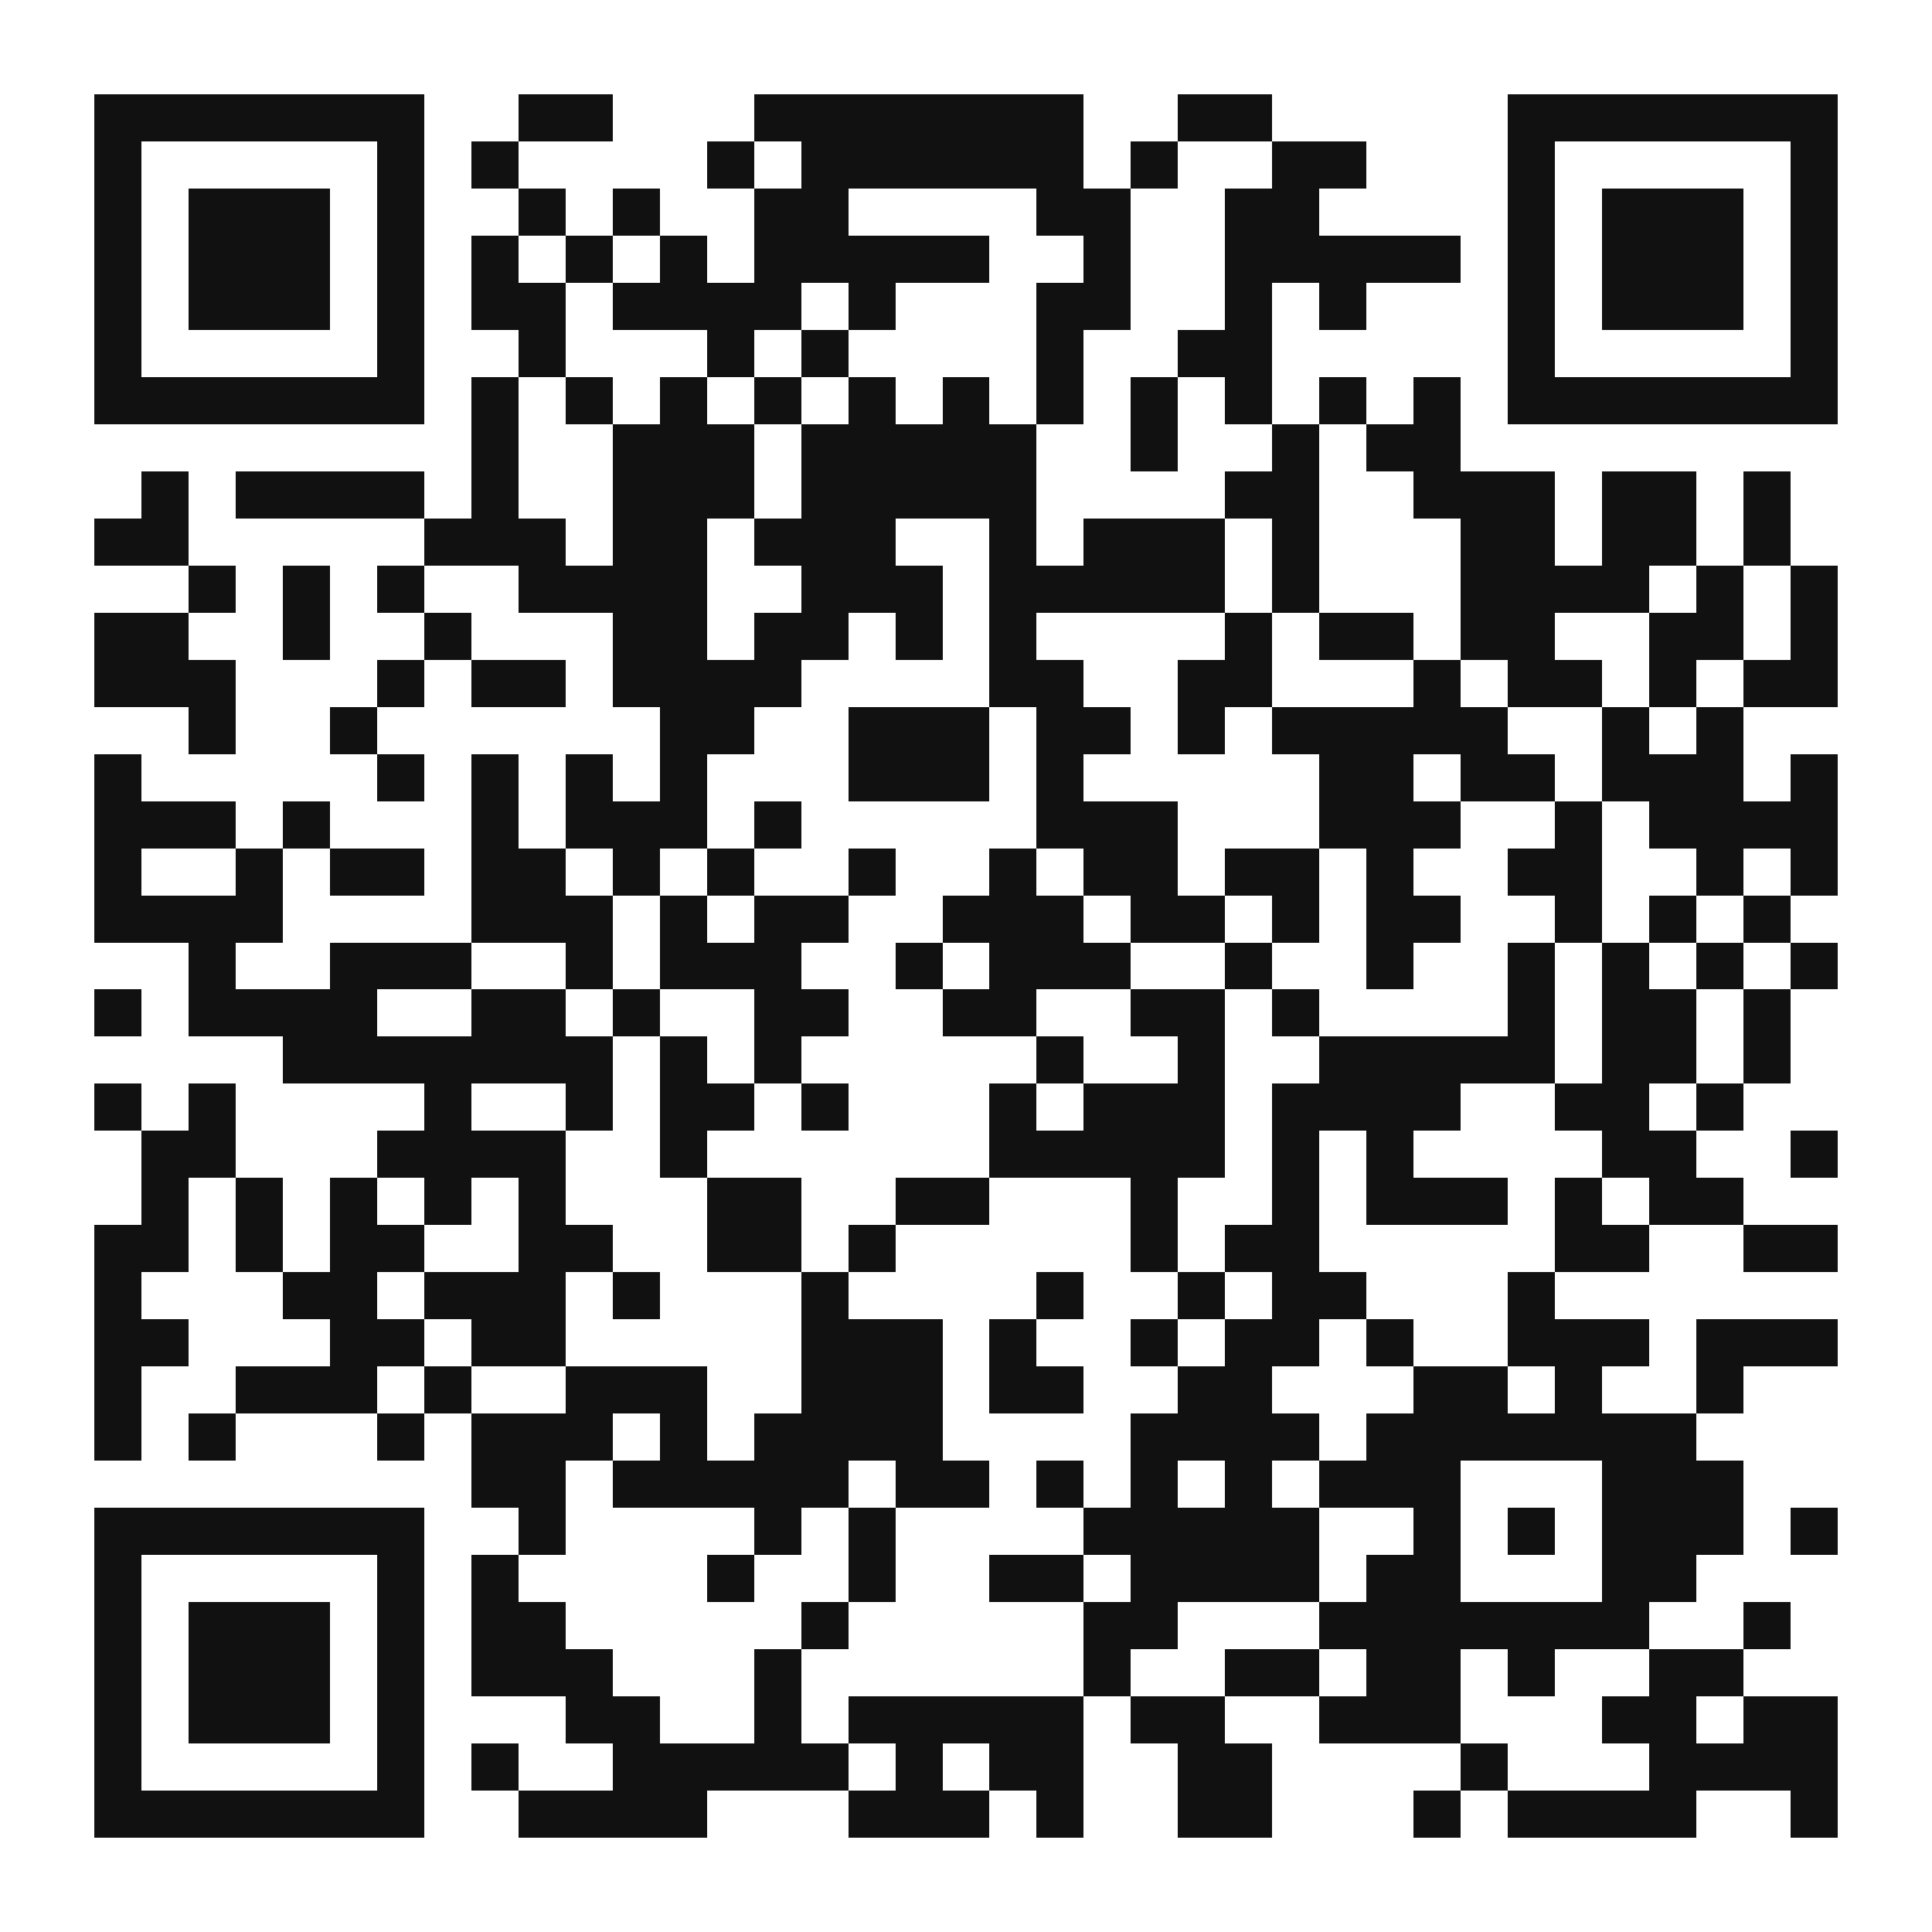
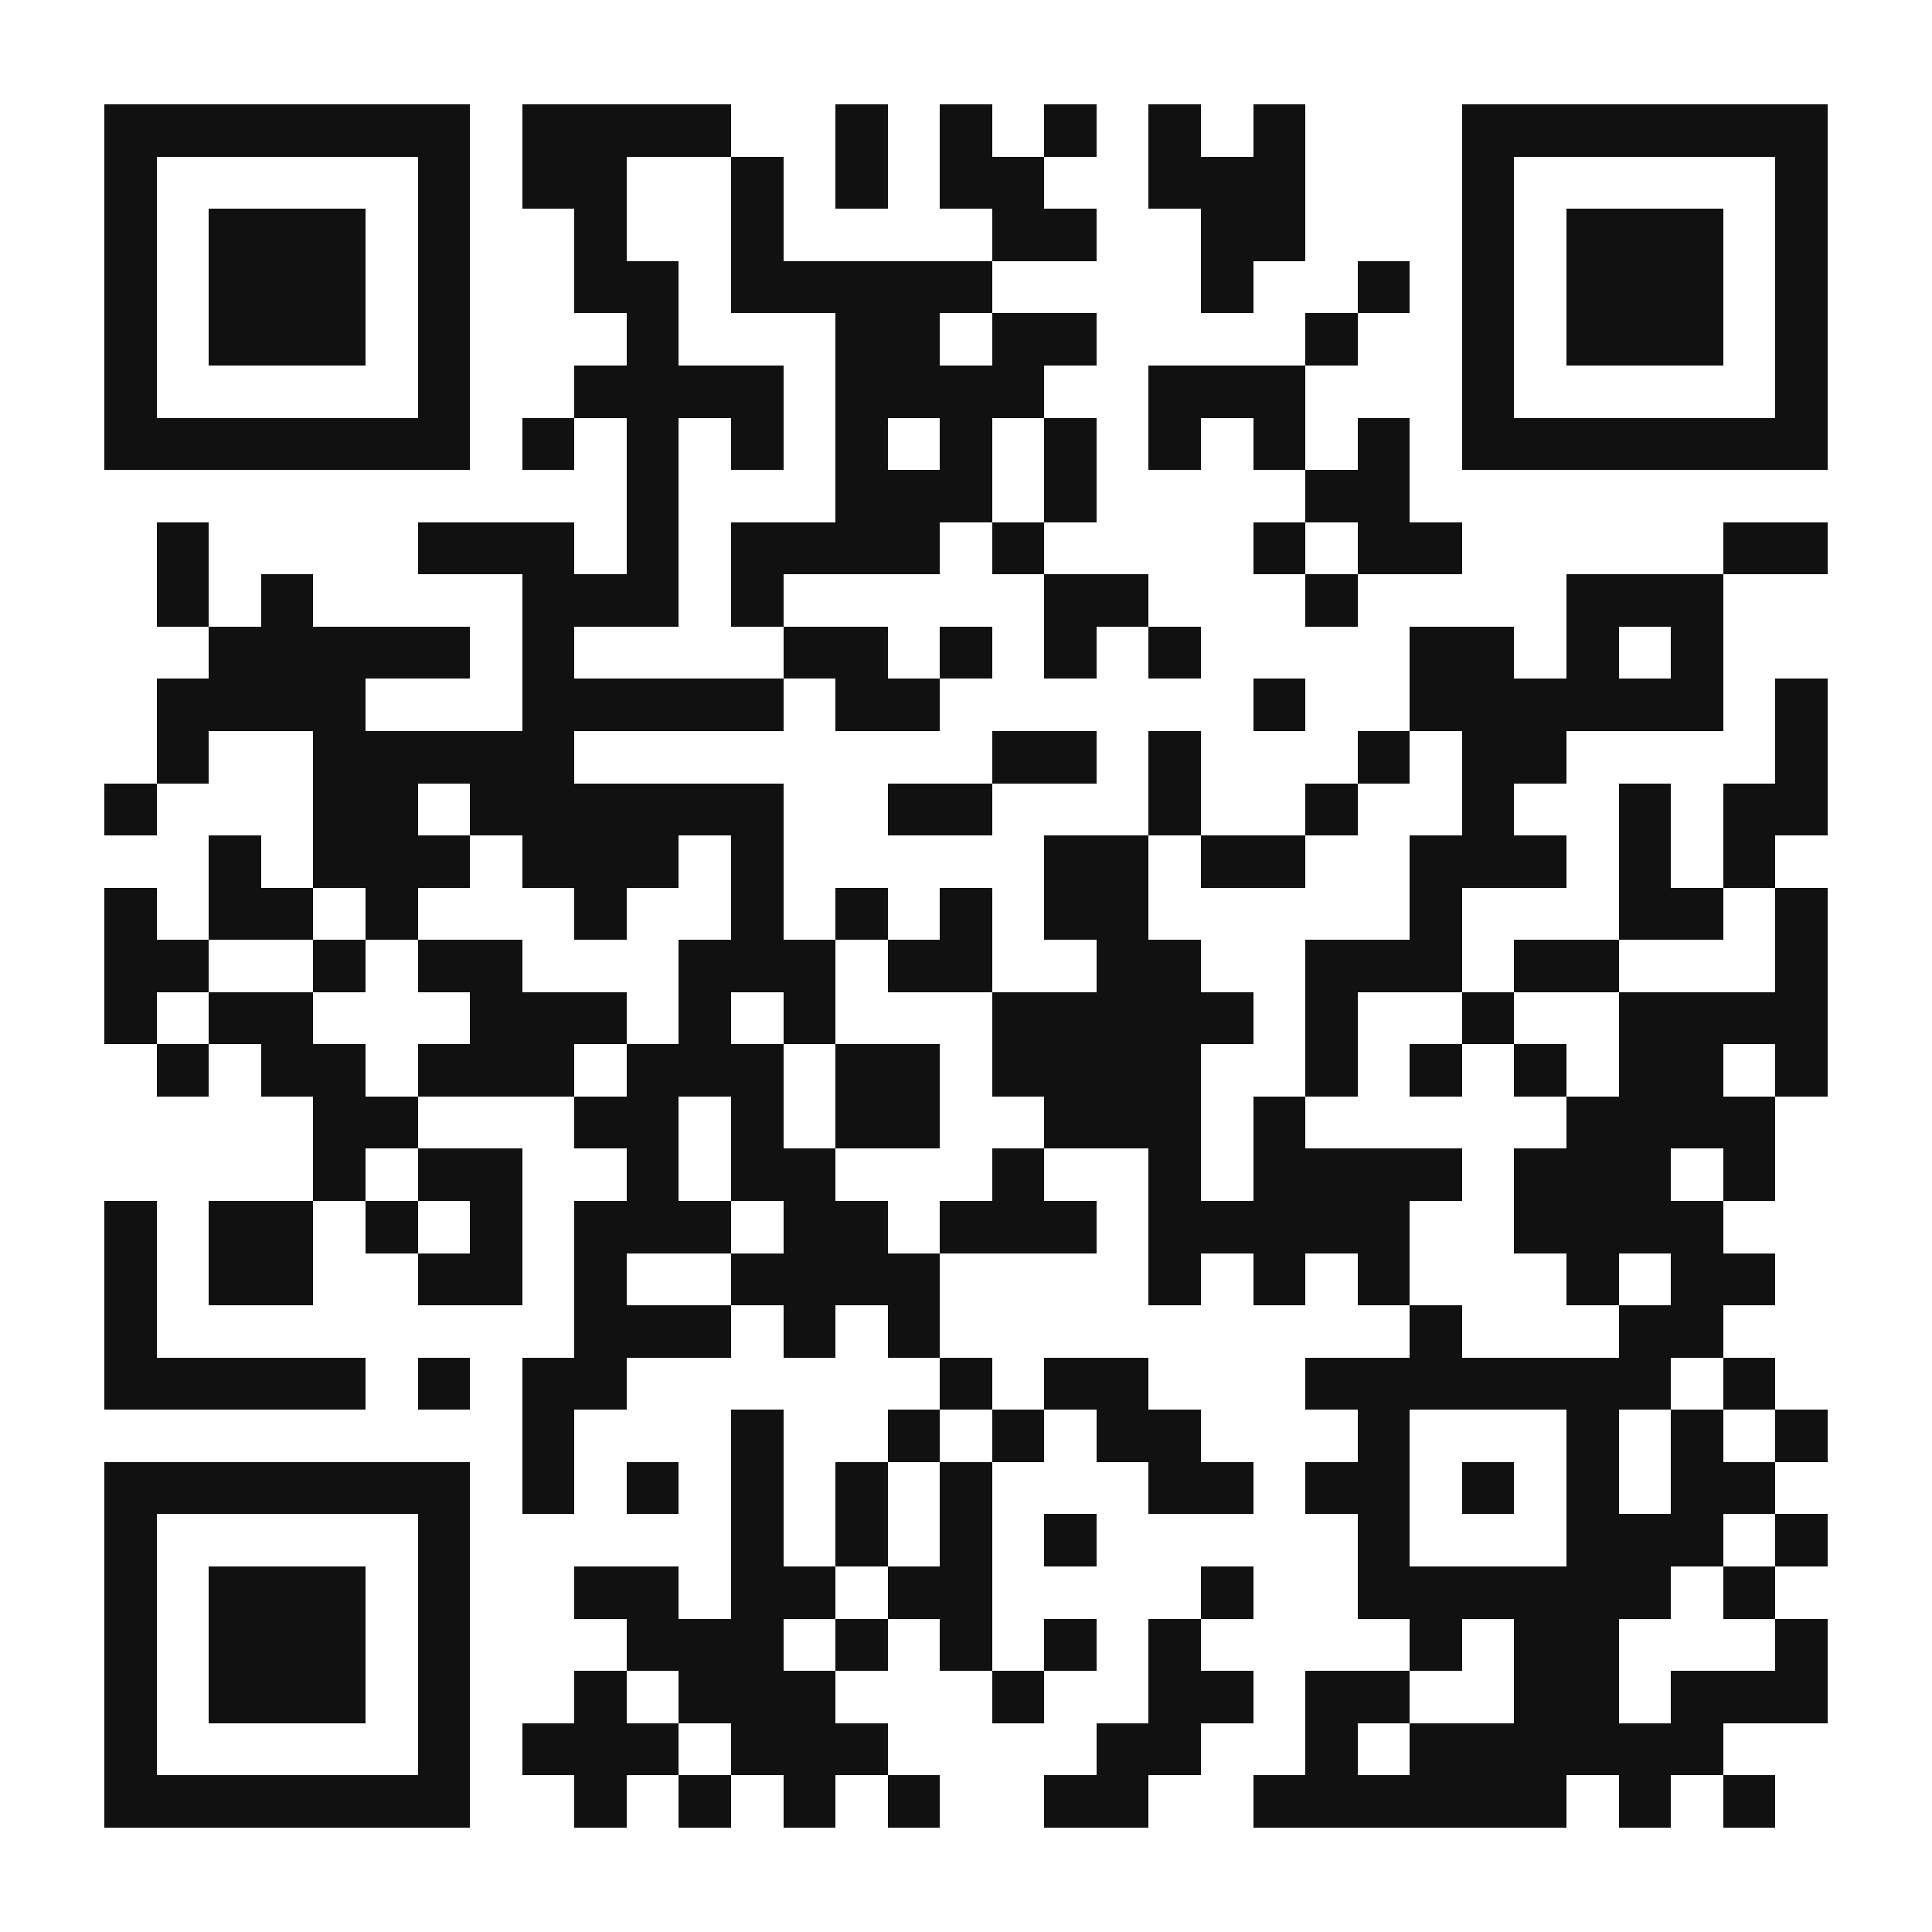
- <svg xmlns="http://www.w3.org/2000/svg" viewBox="0 0 41 41" shape-rendering="crispEdges">
-   <path fill="#ffffff" d="M0 0h41v41H0z" />
-   <path stroke="#111111" d="M2 2.5h7m2 0h2m3 0h7m2 0h2m5 0h7M2 3.5h1m5 0h1m1 0h1m4 0h1m1 0h6m1 0h1m2 0h2m3 0h1m5 0h1M2 4.5h1m1 0h3m1 0h1m2 0h1m1 0h1m2 0h2m4 0h2m2 0h2m4 0h1m1 0h3m1 0h1M2 5.5h1m1 0h3m1 0h1m1 0h1m1 0h1m1 0h1m1 0h5m2 0h1m2 0h5m1 0h1m1 0h3m1 0h1M2 6.5h1m1 0h3m1 0h1m1 0h2m1 0h4m1 0h1m3 0h2m2 0h1m1 0h1m3 0h1m1 0h3m1 0h1M2 7.5h1m5 0h1m2 0h1m3 0h1m1 0h1m4 0h1m2 0h2m5 0h1m5 0h1M2 8.5h7m1 0h1m1 0h1m1 0h1m1 0h1m1 0h1m1 0h1m1 0h1m1 0h1m1 0h1m1 0h1m1 0h1m1 0h7M10 9.5h1m2 0h3m1 0h5m2 0h1m2 0h1m1 0h2M3 10.5h1m1 0h4m1 0h1m2 0h3m1 0h5m4 0h2m2 0h3m1 0h2m1 0h1M2 11.5h2m5 0h3m1 0h2m1 0h3m2 0h1m1 0h3m1 0h1m3 0h2m1 0h2m1 0h1M4 12.5h1m1 0h1m1 0h1m2 0h4m2 0h3m1 0h5m1 0h1m3 0h4m1 0h1m1 0h1M2 13.5h2m2 0h1m2 0h1m3 0h2m1 0h2m1 0h1m1 0h1m4 0h1m1 0h2m1 0h2m2 0h2m1 0h1M2 14.5h3m3 0h1m1 0h2m1 0h4m4 0h2m2 0h2m3 0h1m1 0h2m1 0h1m1 0h2M4 15.5h1m2 0h1m6 0h2m2 0h3m1 0h2m1 0h1m1 0h5m2 0h1m1 0h1M2 16.5h1m5 0h1m1 0h1m1 0h1m1 0h1m3 0h3m1 0h1m5 0h2m1 0h2m1 0h3m1 0h1M2 17.5h3m1 0h1m3 0h1m1 0h3m1 0h1m5 0h3m3 0h3m2 0h1m1 0h4M2 18.5h1m2 0h1m1 0h2m1 0h2m1 0h1m1 0h1m2 0h1m2 0h1m1 0h2m1 0h2m1 0h1m2 0h2m2 0h1m1 0h1M2 19.5h4m4 0h3m1 0h1m1 0h2m2 0h3m1 0h2m1 0h1m1 0h2m2 0h1m1 0h1m1 0h1M4 20.5h1m2 0h3m2 0h1m1 0h3m2 0h1m1 0h3m2 0h1m2 0h1m2 0h1m1 0h1m1 0h1m1 0h1M2 21.5h1m1 0h4m2 0h2m1 0h1m2 0h2m2 0h2m2 0h2m1 0h1m4 0h1m1 0h2m1 0h1M6 22.5h7m1 0h1m1 0h1m5 0h1m2 0h1m2 0h5m1 0h2m1 0h1M2 23.5h1m1 0h1m4 0h1m2 0h1m1 0h2m1 0h1m3 0h1m1 0h3m1 0h4m2 0h2m1 0h1M3 24.5h2m3 0h4m2 0h1m6 0h5m1 0h1m1 0h1m4 0h2m2 0h1M3 25.5h1m1 0h1m1 0h1m1 0h1m1 0h1m3 0h2m2 0h2m3 0h1m2 0h1m1 0h3m1 0h1m1 0h2M2 26.5h2m1 0h1m1 0h2m2 0h2m2 0h2m1 0h1m5 0h1m1 0h2m5 0h2m2 0h2M2 27.5h1m3 0h2m1 0h3m1 0h1m3 0h1m4 0h1m2 0h1m1 0h2m3 0h1M2 28.5h2m3 0h2m1 0h2m5 0h3m1 0h1m2 0h1m1 0h2m1 0h1m2 0h3m1 0h3M2 29.5h1m2 0h3m1 0h1m2 0h3m2 0h3m1 0h2m2 0h2m3 0h2m1 0h1m2 0h1M2 30.5h1m1 0h1m3 0h1m1 0h3m1 0h1m1 0h4m4 0h4m1 0h7M10 31.5h2m1 0h5m1 0h2m1 0h1m1 0h1m1 0h1m1 0h3m3 0h3M2 32.5h7m2 0h1m4 0h1m1 0h1m4 0h5m2 0h1m1 0h1m1 0h3m1 0h1M2 33.5h1m5 0h1m1 0h1m4 0h1m2 0h1m2 0h2m1 0h4m1 0h2m3 0h2M2 34.5h1m1 0h3m1 0h1m1 0h2m5 0h1m5 0h2m3 0h7m2 0h1M2 35.5h1m1 0h3m1 0h1m1 0h3m3 0h1m6 0h1m2 0h2m1 0h2m1 0h1m2 0h2M2 36.5h1m1 0h3m1 0h1m3 0h2m2 0h1m1 0h5m1 0h2m2 0h3m3 0h2m1 0h2M2 37.5h1m5 0h1m1 0h1m2 0h5m1 0h1m1 0h2m2 0h2m4 0h1m3 0h4M2 38.5h7m2 0h4m3 0h3m1 0h1m2 0h2m3 0h1m1 0h4m2 0h1" />
+ <svg xmlns="http://www.w3.org/2000/svg" viewBox="0 0 37 37" shape-rendering="crispEdges">
+   <path fill="#ffffff" d="M0 0h37v37H0z" />
+   <path stroke="#111111" d="M2 2.5h7m1 0h4m2 0h1m1 0h1m1 0h1m1 0h1m1 0h1m3 0h7M2 3.5h1m5 0h1m1 0h2m2 0h1m1 0h1m1 0h2m2 0h3m3 0h1m5 0h1M2 4.5h1m1 0h3m1 0h1m2 0h1m2 0h1m4 0h2m2 0h2m3 0h1m1 0h3m1 0h1M2 5.5h1m1 0h3m1 0h1m2 0h2m1 0h5m4 0h1m2 0h1m1 0h1m1 0h3m1 0h1M2 6.5h1m1 0h3m1 0h1m3 0h1m3 0h2m1 0h2m4 0h1m2 0h1m1 0h3m1 0h1M2 7.5h1m5 0h1m2 0h4m1 0h4m2 0h3m3 0h1m5 0h1M2 8.5h7m1 0h1m1 0h1m1 0h1m1 0h1m1 0h1m1 0h1m1 0h1m1 0h1m1 0h1m1 0h7M12 9.5h1m3 0h3m1 0h1m4 0h2M3 10.5h1m4 0h3m1 0h1m1 0h4m1 0h1m4 0h1m1 0h2m5 0h2M3 11.5h1m1 0h1m4 0h3m1 0h1m5 0h2m3 0h1m4 0h3M4 12.5h5m1 0h1m4 0h2m1 0h1m1 0h1m1 0h1m4 0h2m1 0h1m1 0h1M3 13.5h4m3 0h5m1 0h2m6 0h1m2 0h6m1 0h1M3 14.5h1m2 0h5m8 0h2m1 0h1m3 0h1m1 0h2m4 0h1M2 15.5h1m3 0h2m1 0h6m2 0h2m3 0h1m2 0h1m2 0h1m2 0h1m1 0h2M4 16.5h1m1 0h3m1 0h3m1 0h1m5 0h2m1 0h2m2 0h3m1 0h1m1 0h1M2 17.5h1m1 0h2m1 0h1m3 0h1m2 0h1m1 0h1m1 0h1m1 0h2m5 0h1m3 0h2m1 0h1M2 18.5h2m2 0h1m1 0h2m3 0h3m1 0h2m2 0h2m2 0h3m1 0h2m3 0h1M2 19.5h1m1 0h2m3 0h3m1 0h1m1 0h1m3 0h5m1 0h1m2 0h1m2 0h4M3 20.5h1m1 0h2m1 0h3m1 0h3m1 0h2m1 0h4m2 0h1m1 0h1m1 0h1m1 0h2m1 0h1M6 21.5h2m3 0h2m1 0h1m1 0h2m2 0h3m1 0h1m5 0h4M6 22.5h1m1 0h2m2 0h1m1 0h2m3 0h1m2 0h1m1 0h4m1 0h3m1 0h1M2 23.5h1m1 0h2m1 0h1m1 0h1m1 0h3m1 0h2m1 0h3m1 0h5m2 0h4M2 24.5h1m1 0h2m2 0h2m1 0h1m2 0h4m4 0h1m1 0h1m1 0h1m3 0h1m1 0h2M2 25.5h1m8 0h3m1 0h1m1 0h1m9 0h1m3 0h2M2 26.5h5m1 0h1m1 0h2m6 0h1m1 0h2m3 0h7m1 0h1M10 27.5h1m3 0h1m2 0h1m1 0h1m1 0h2m3 0h1m3 0h1m1 0h1m1 0h1M2 28.5h7m1 0h1m1 0h1m1 0h1m1 0h1m1 0h1m3 0h2m1 0h2m1 0h1m1 0h1m1 0h2M2 29.5h1m5 0h1m5 0h1m1 0h1m1 0h1m1 0h1m5 0h1m3 0h3m1 0h1M2 30.5h1m1 0h3m1 0h1m2 0h2m1 0h2m1 0h2m4 0h1m2 0h6m1 0h1M2 31.5h1m1 0h3m1 0h1m3 0h3m1 0h1m1 0h1m1 0h1m1 0h1m4 0h1m1 0h2m3 0h1M2 32.5h1m1 0h3m1 0h1m2 0h1m1 0h3m3 0h1m2 0h2m1 0h2m2 0h2m1 0h3M2 33.5h1m5 0h1m1 0h3m1 0h3m4 0h2m2 0h1m1 0h6M2 34.5h7m2 0h1m1 0h1m1 0h1m1 0h1m2 0h2m2 0h6m1 0h1m1 0h1" />
</svg>
